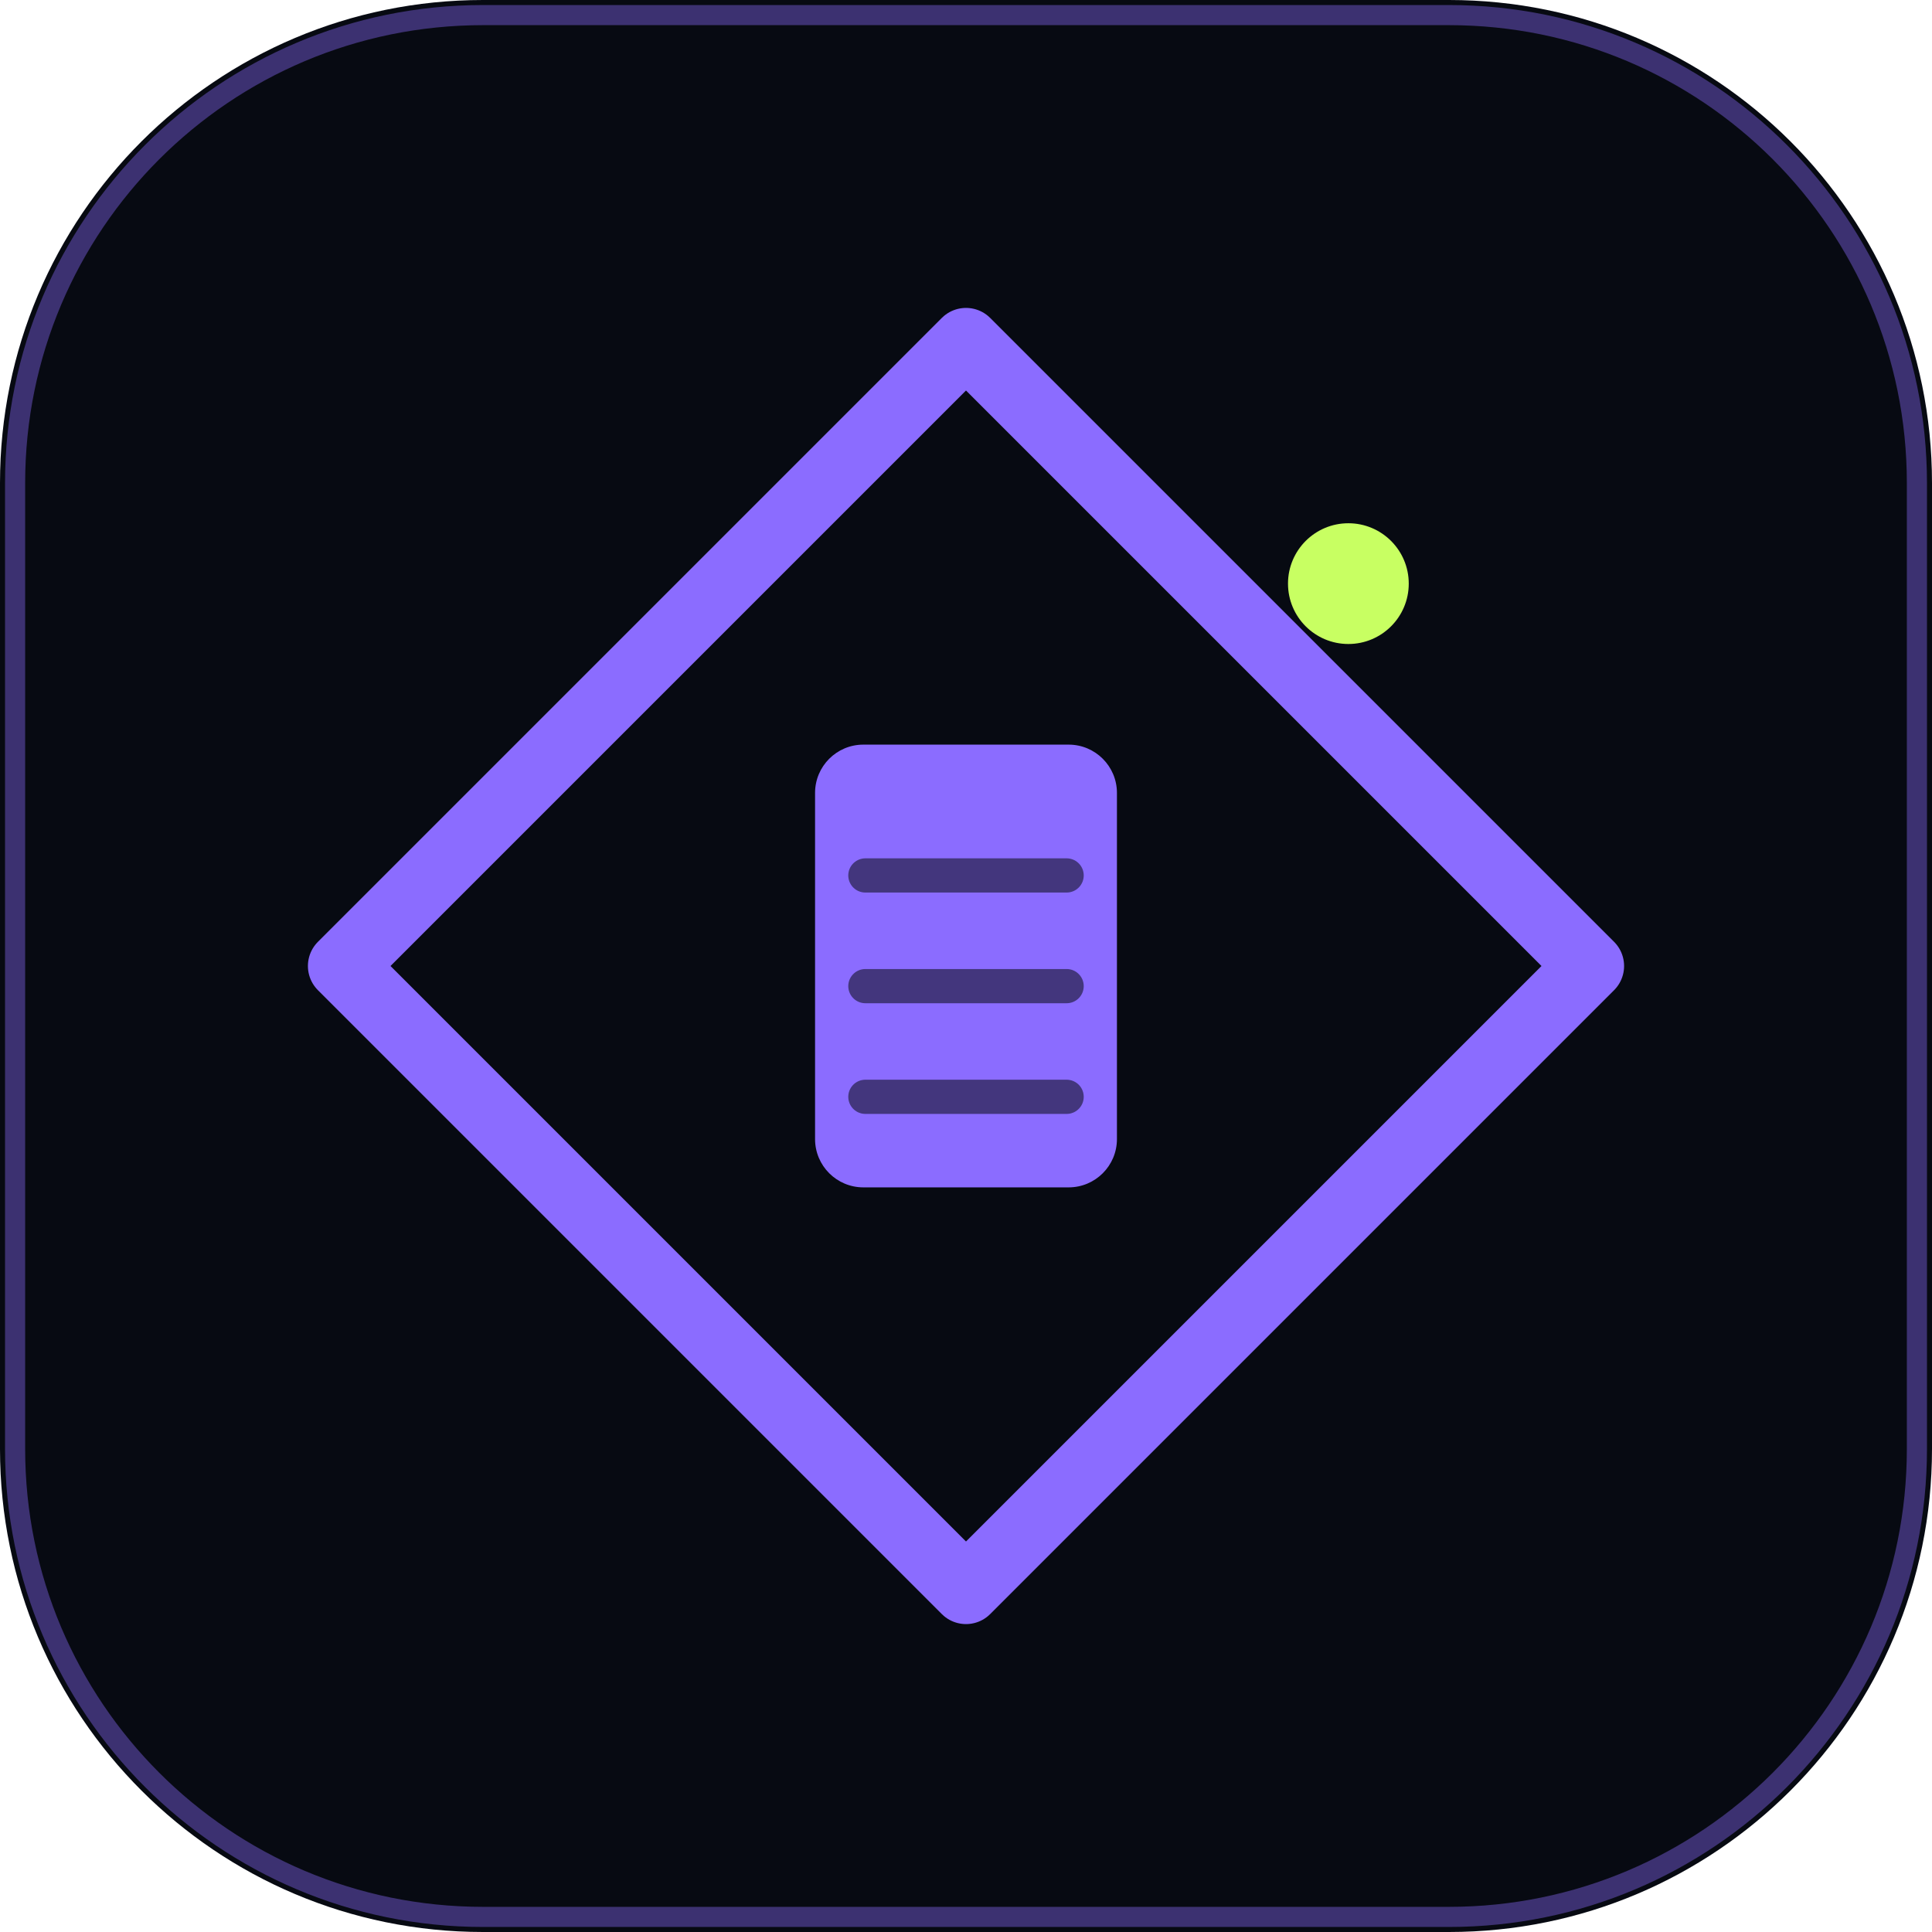
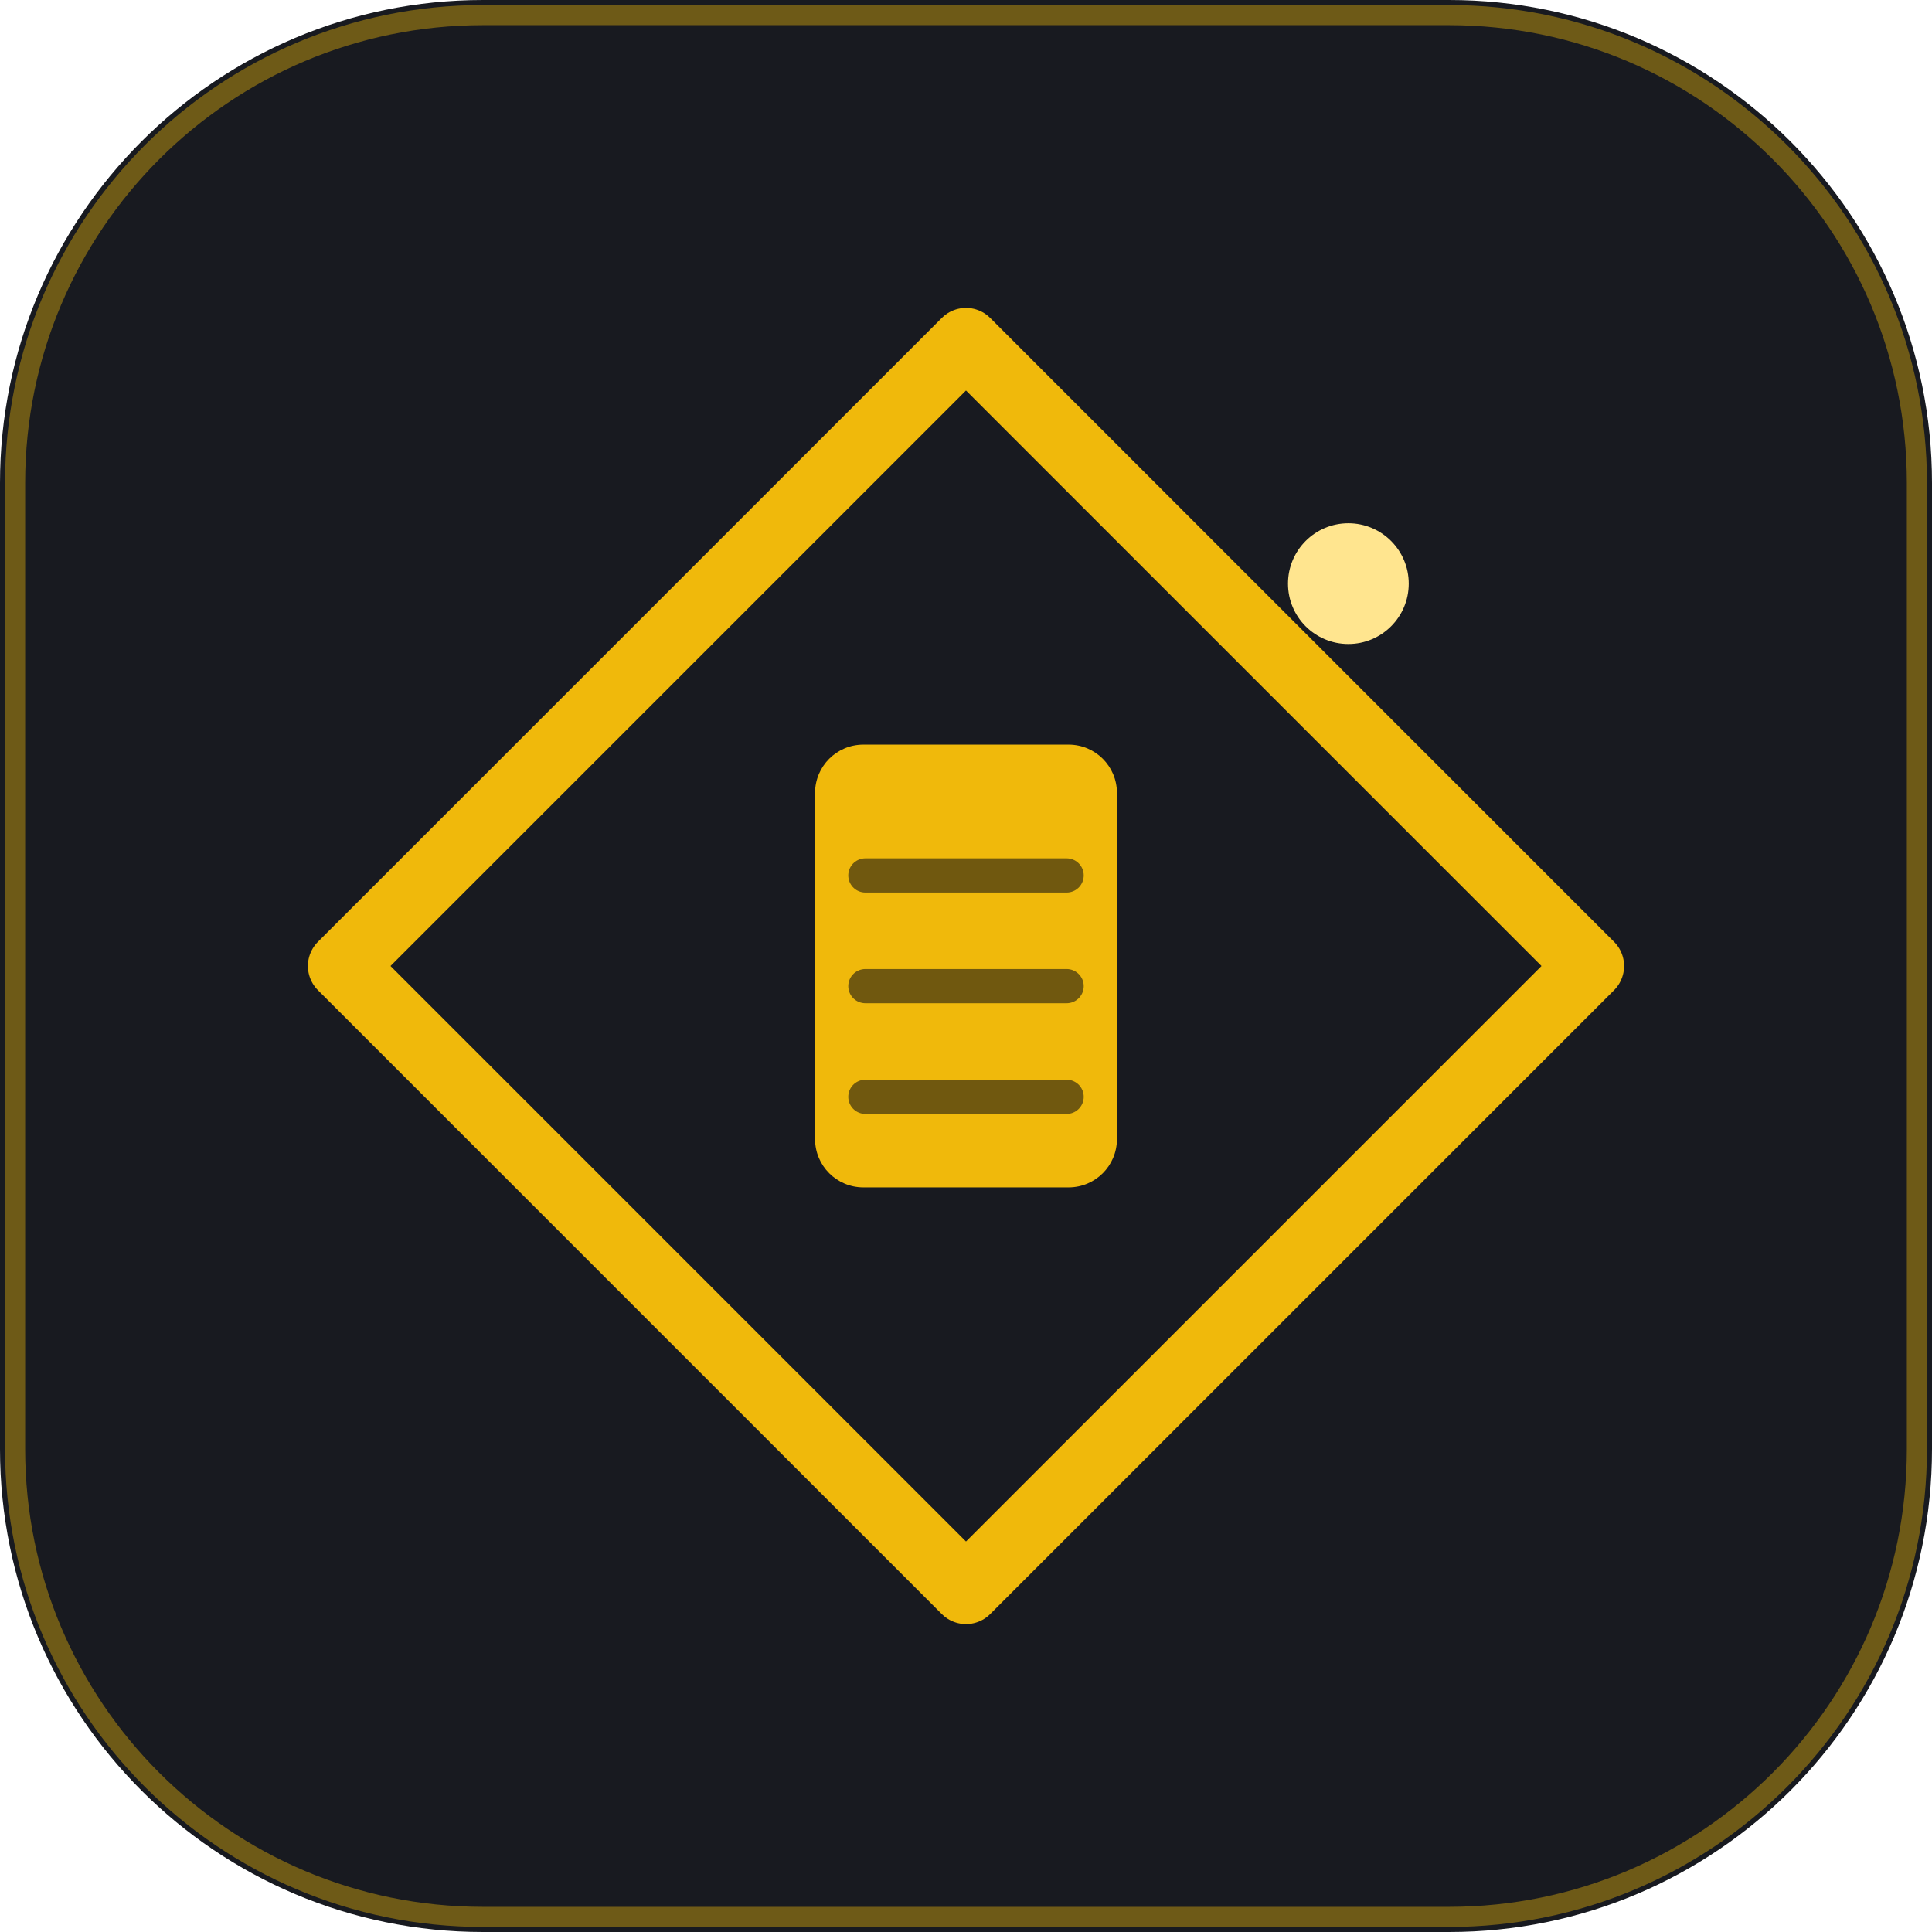
<svg xmlns="http://www.w3.org/2000/svg" viewBox="0 0 96 96" role="img" aria-labelledby="t d">
  <defs>
    <linearGradient id="m" x1="14" y1="14" x2="82" y2="82">
-       <stop stop-color="#8b6cff" />
-       <stop offset=".55" stop-color="#2ee6c5" />
-       <stop offset="1" stop-color="#c8ff62" />
+       <stop stop-color="#f0b90b" />
+       <stop offset=".55" stop-color="#fcd535" />
+       <stop offset="1" stop-color="#ffe58f" />
    </linearGradient>
  </defs>
-   <rect width="96" height="96" rx="24" fill="#070a12" />
+   <rect width="96" height="96" rx="24" fill="#181a20" />
  <rect x=".75" y=".75" width="94.5" height="94.5" rx="23.25" fill="none" stroke="url(#m)" stroke-opacity=".4" />
  <path d="M48 17 79 48 48 79 17 48Z" fill="none" stroke="url(#m)" stroke-width="3.4" stroke-linejoin="round" />
  <path d="M48 28v9M48 59v9" stroke="url(#m)" stroke-width="2.6" stroke-linecap="round" />
  <rect x="40.5" y="37" width="15" height="22" rx="2.4" fill="url(#m)" />
  <path d="M43 43.5h10M43 49h10M43 54.5h10" stroke="#070a12" stroke-width="1.7" stroke-linecap="round" opacity=".55" />
-   <circle cx="67" cy="29" r="3" fill="#c8ff62" />
+   <circle cx="67" cy="29" r="3" fill="#ffe58f" />
</svg>
